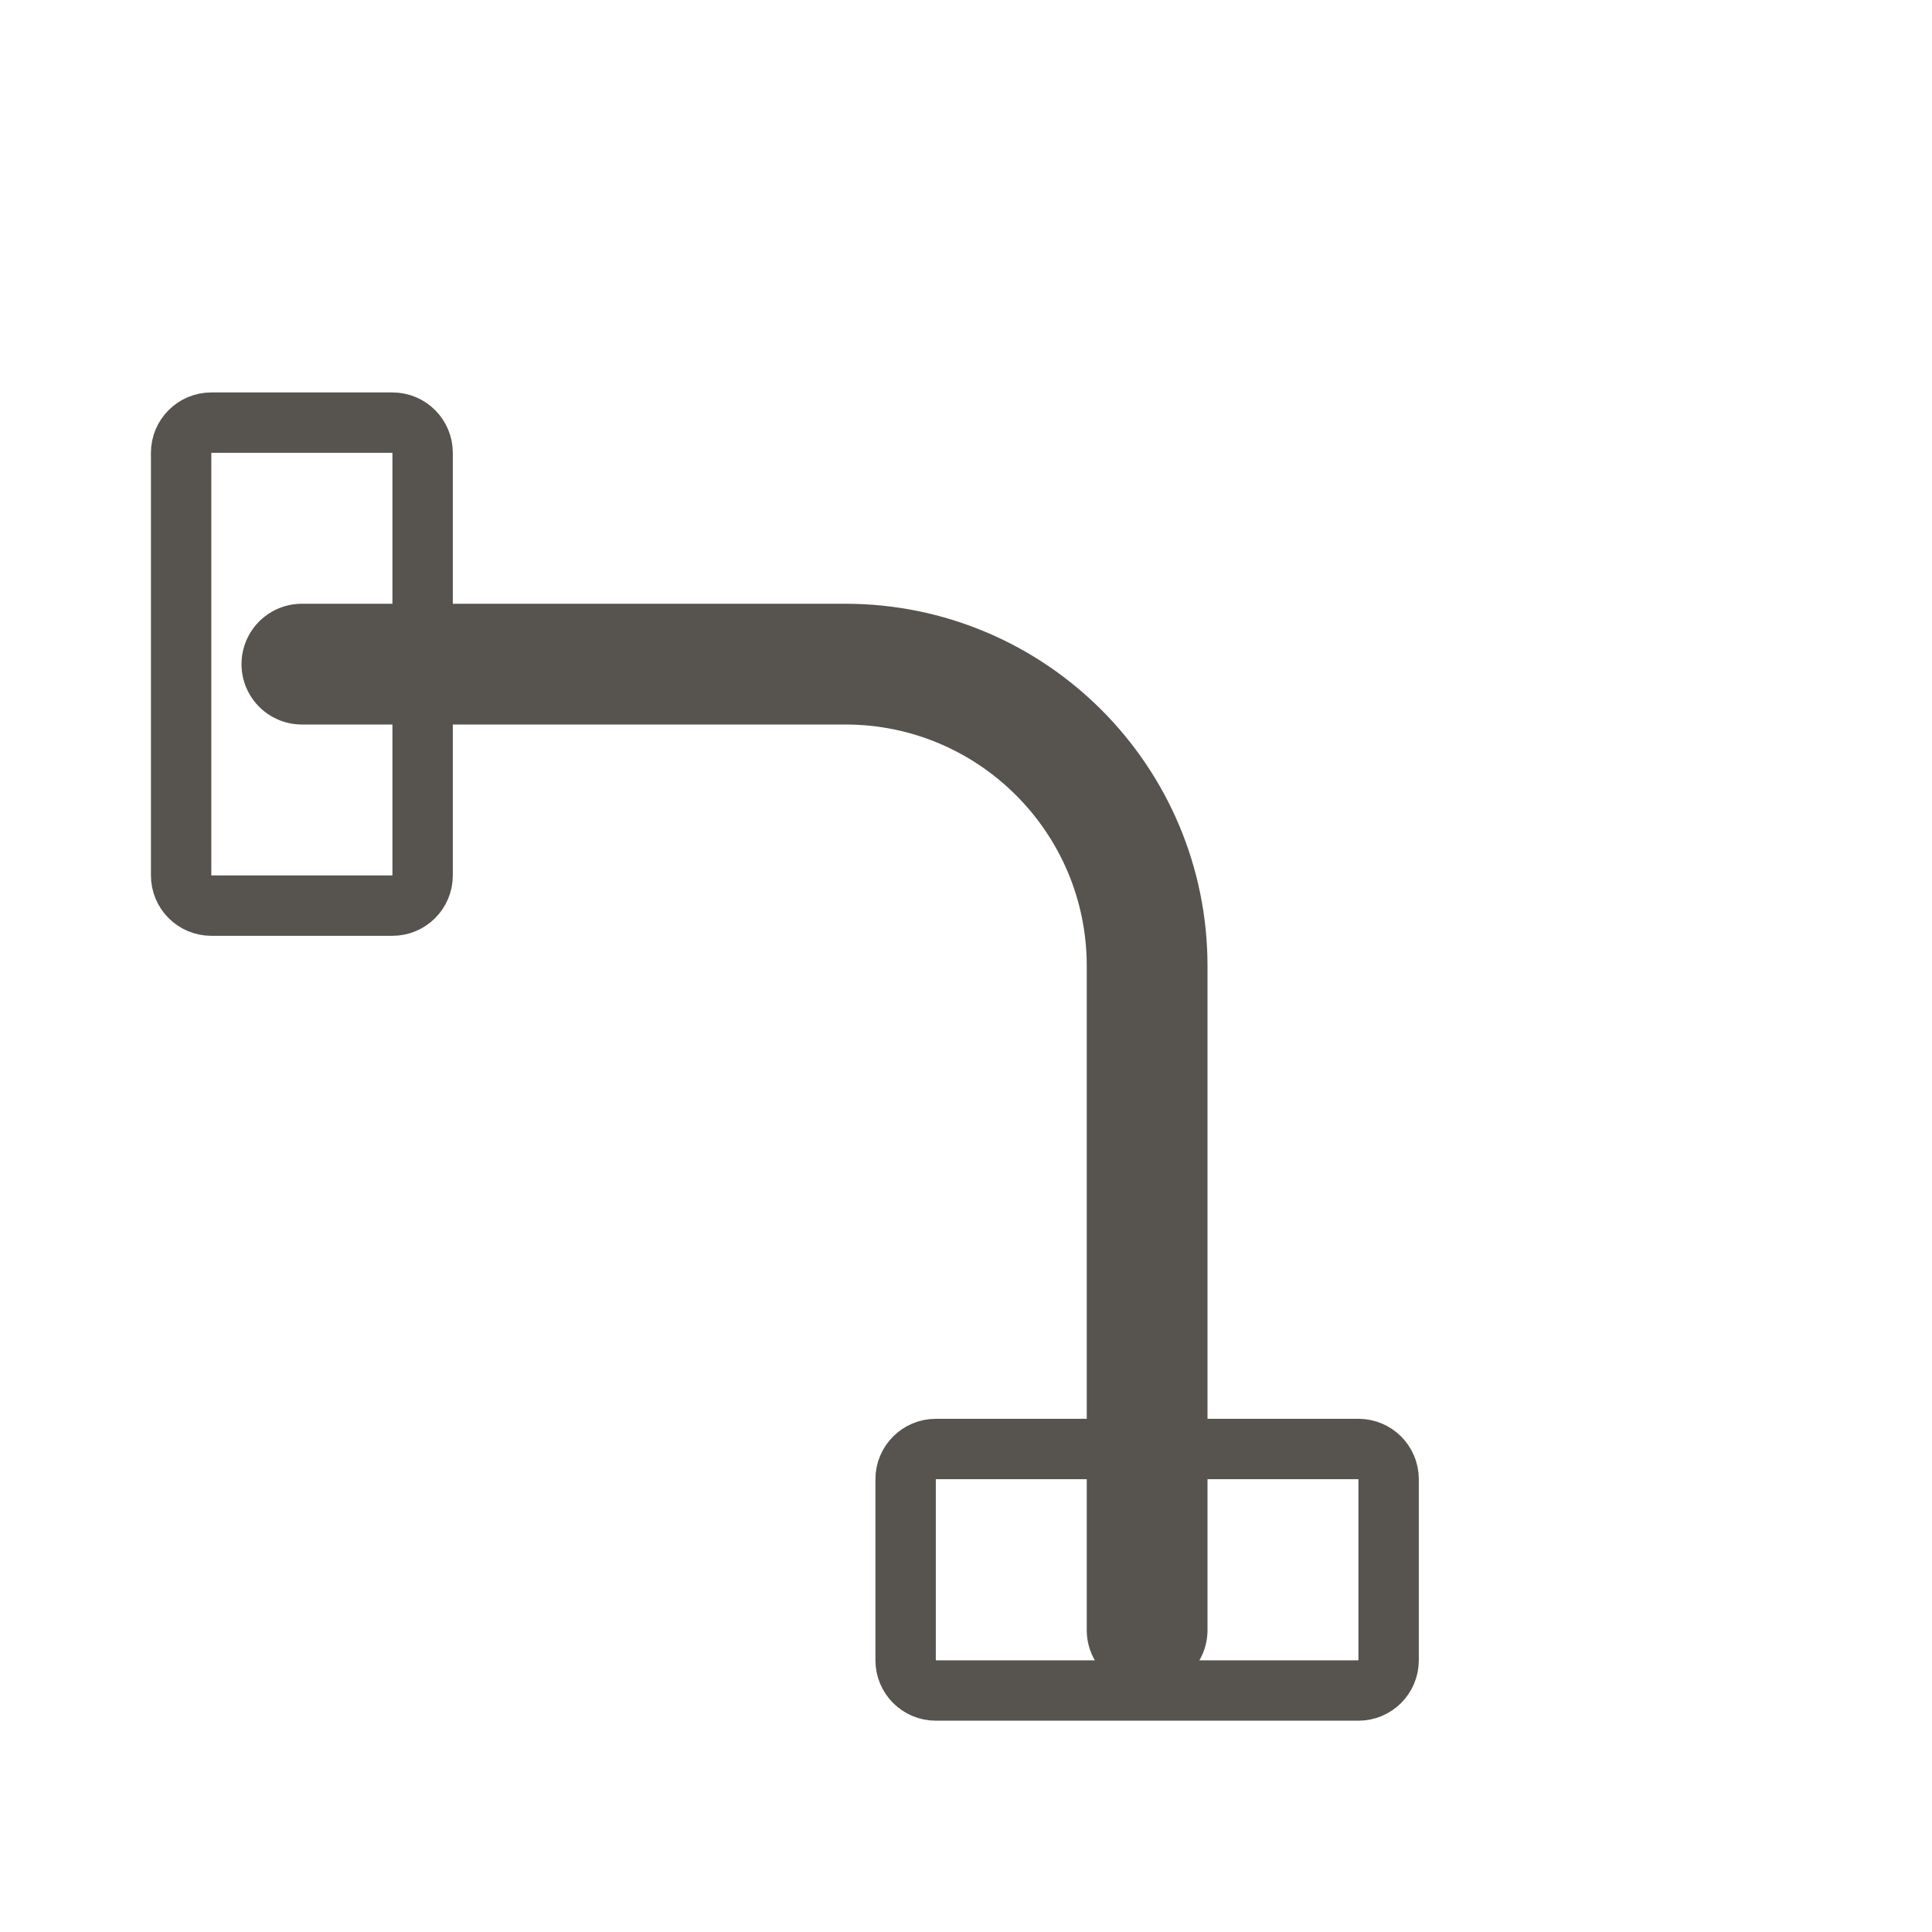
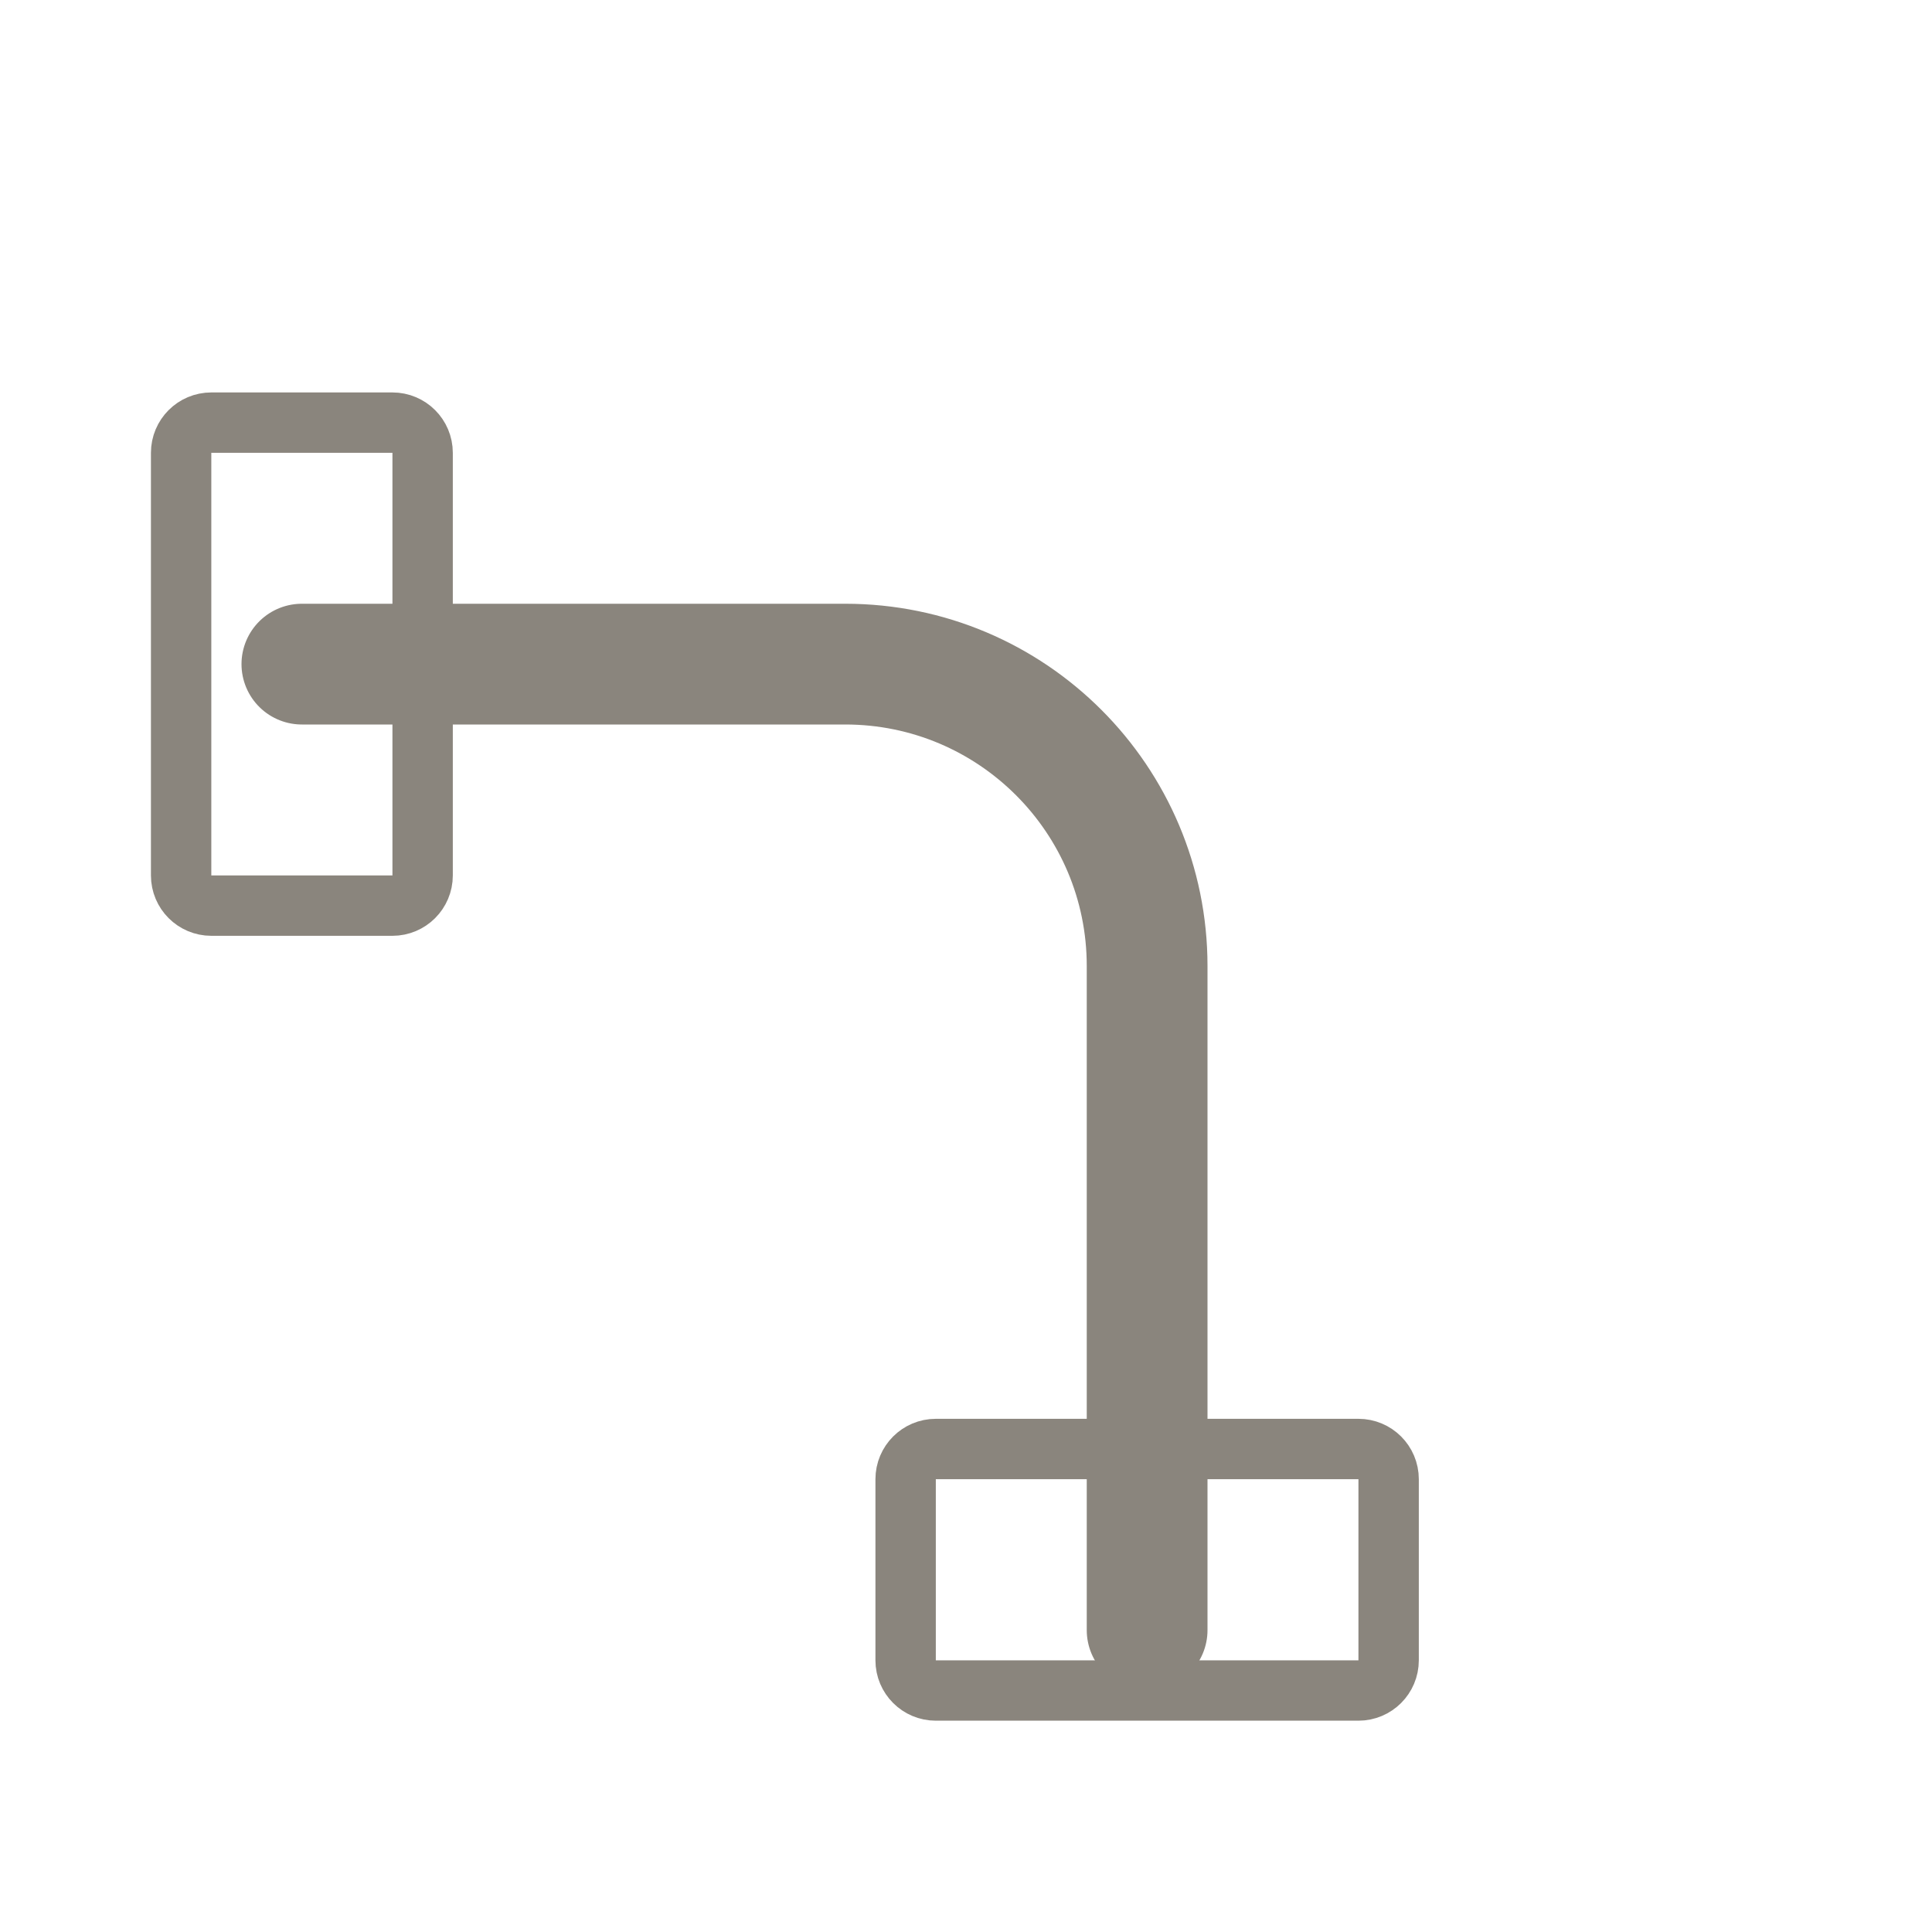
- <svg xmlns="http://www.w3.org/2000/svg" viewBox="0 0 64 64" width="64" height="64" fill="none" stroke="#57534e" stroke-width="2">
+ <svg xmlns="http://www.w3.org/2000/svg" viewBox="0 0 64 64" width="64" height="64" fill="none" stroke="#8a857d" stroke-width="2">
  <path d="M10 22h18a10 10 0 0 1 10 10v22" stroke-width="4" stroke-linecap="round" />
  <rect x="6" y="14" width="8" height="16" rx="1" />
  <rect x="30" y="48" width="16" height="8" rx="1" />
</svg>
